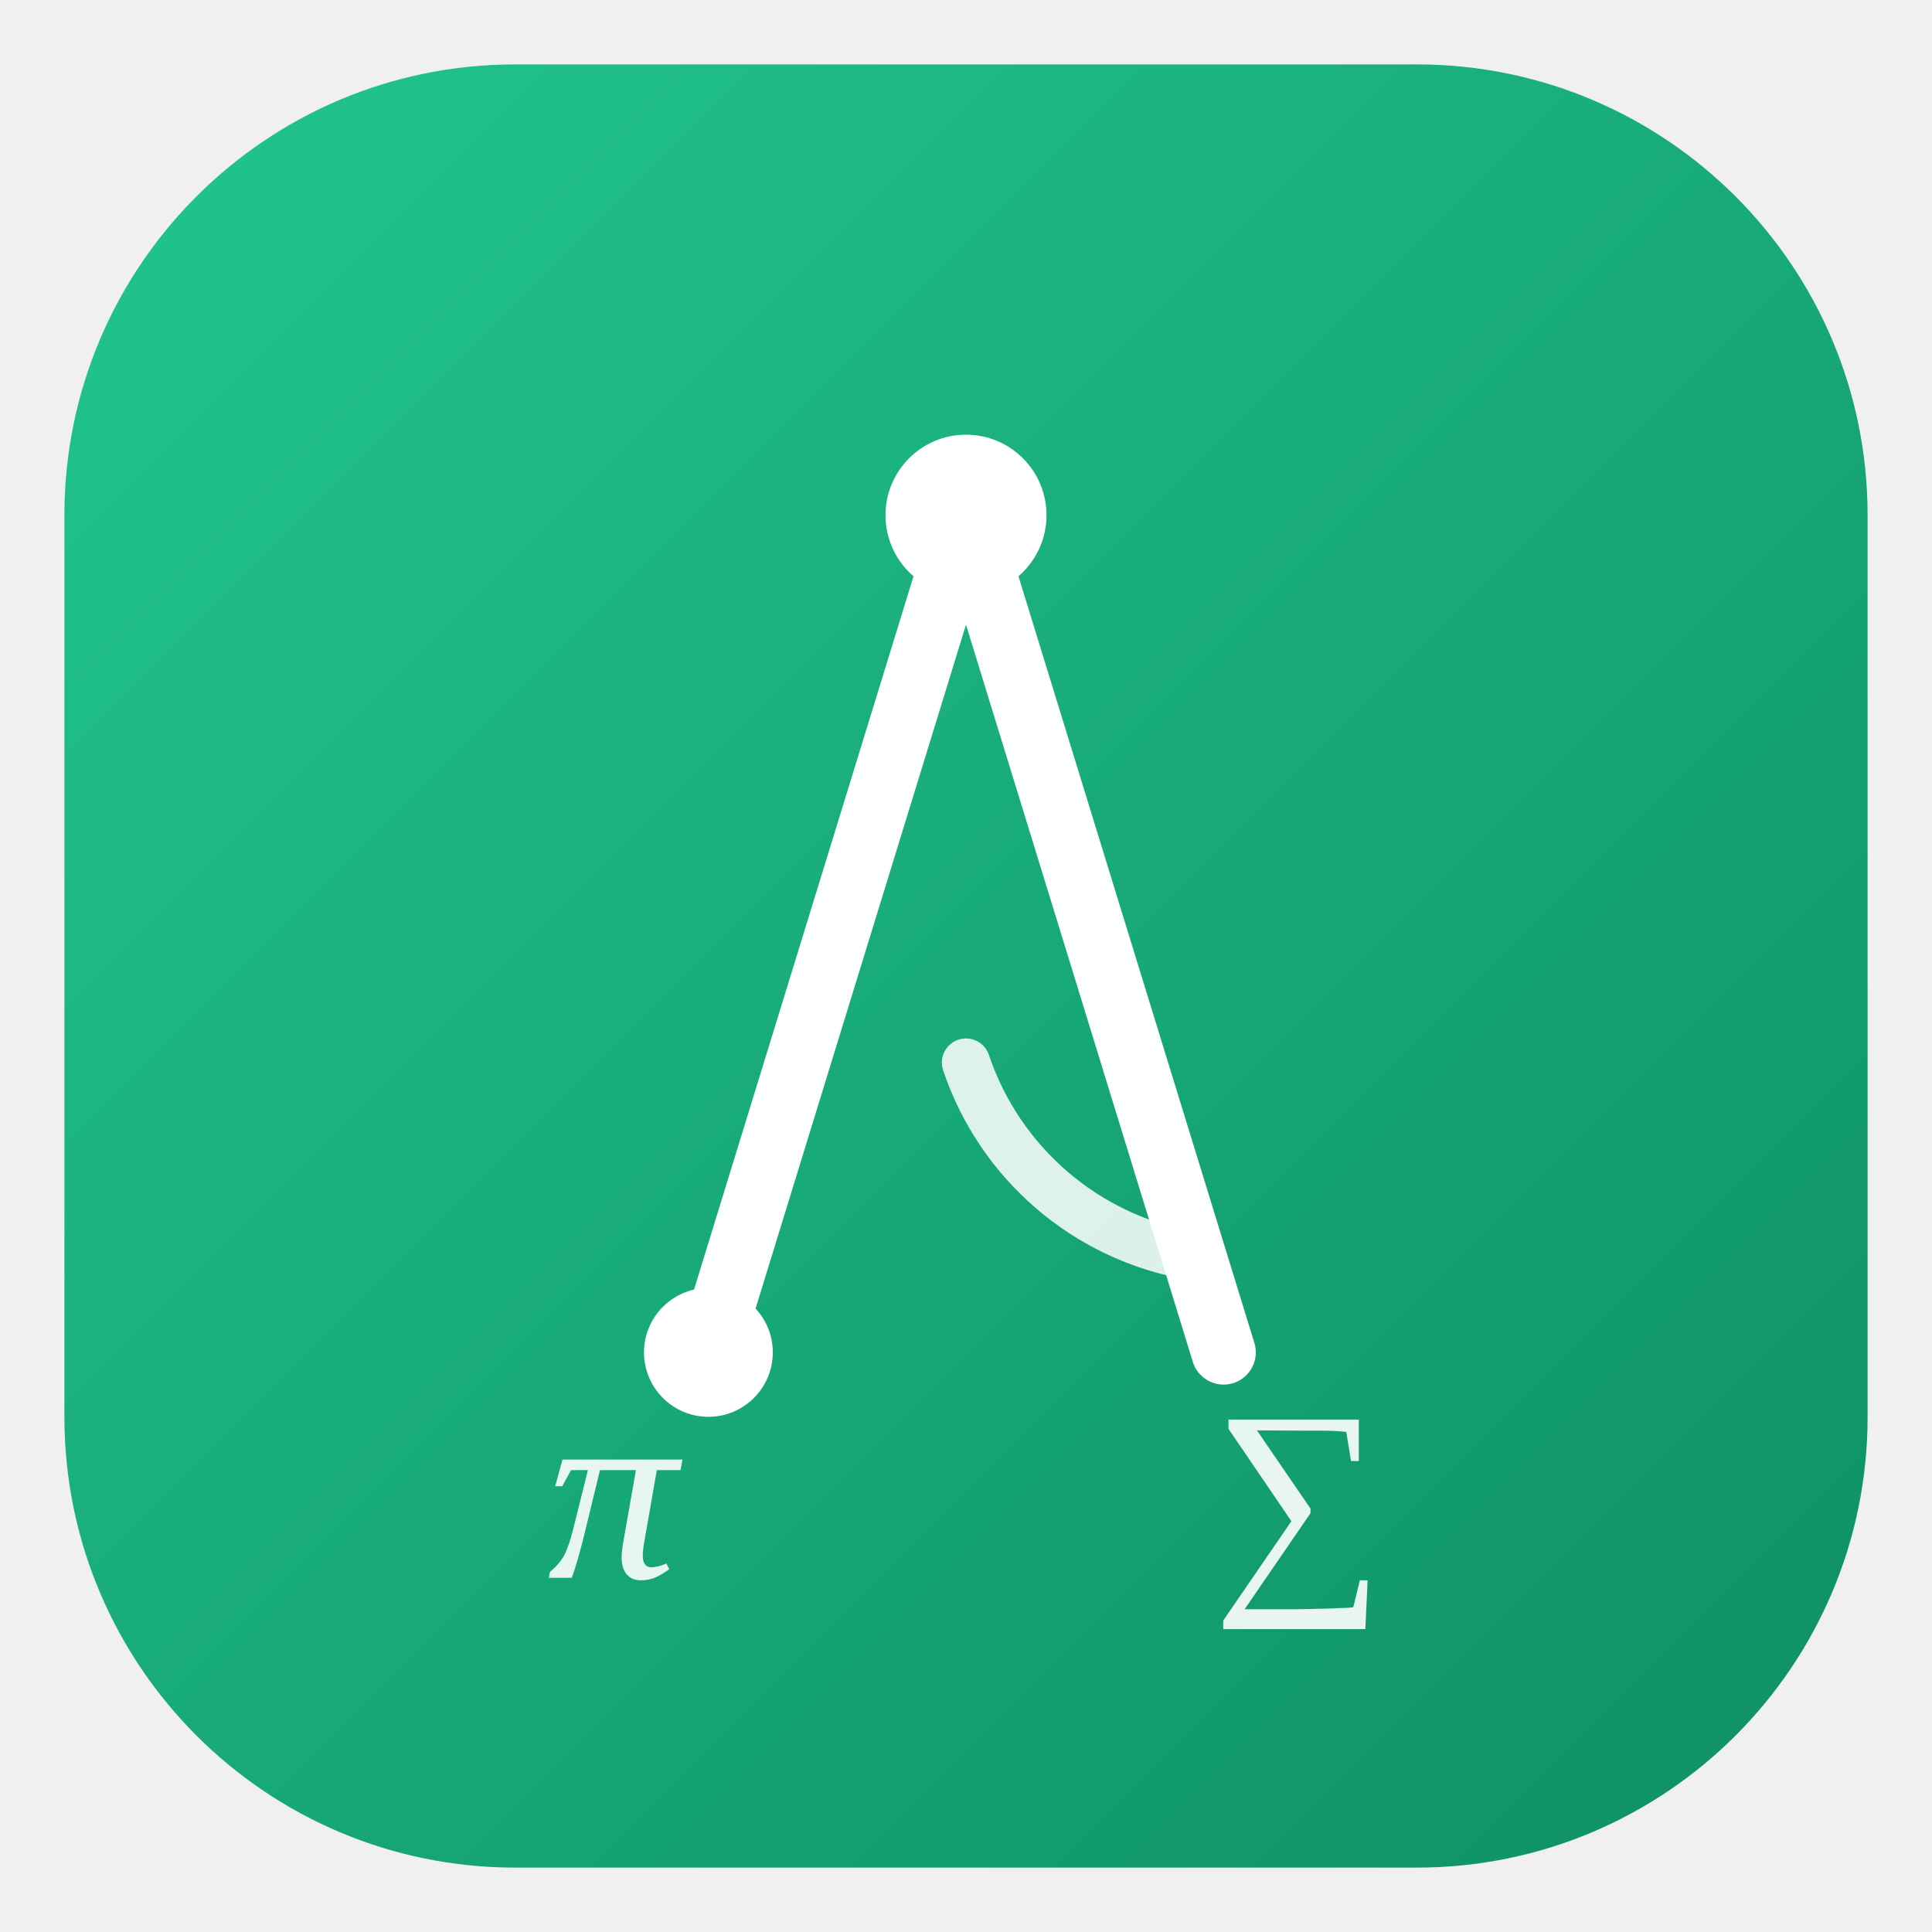
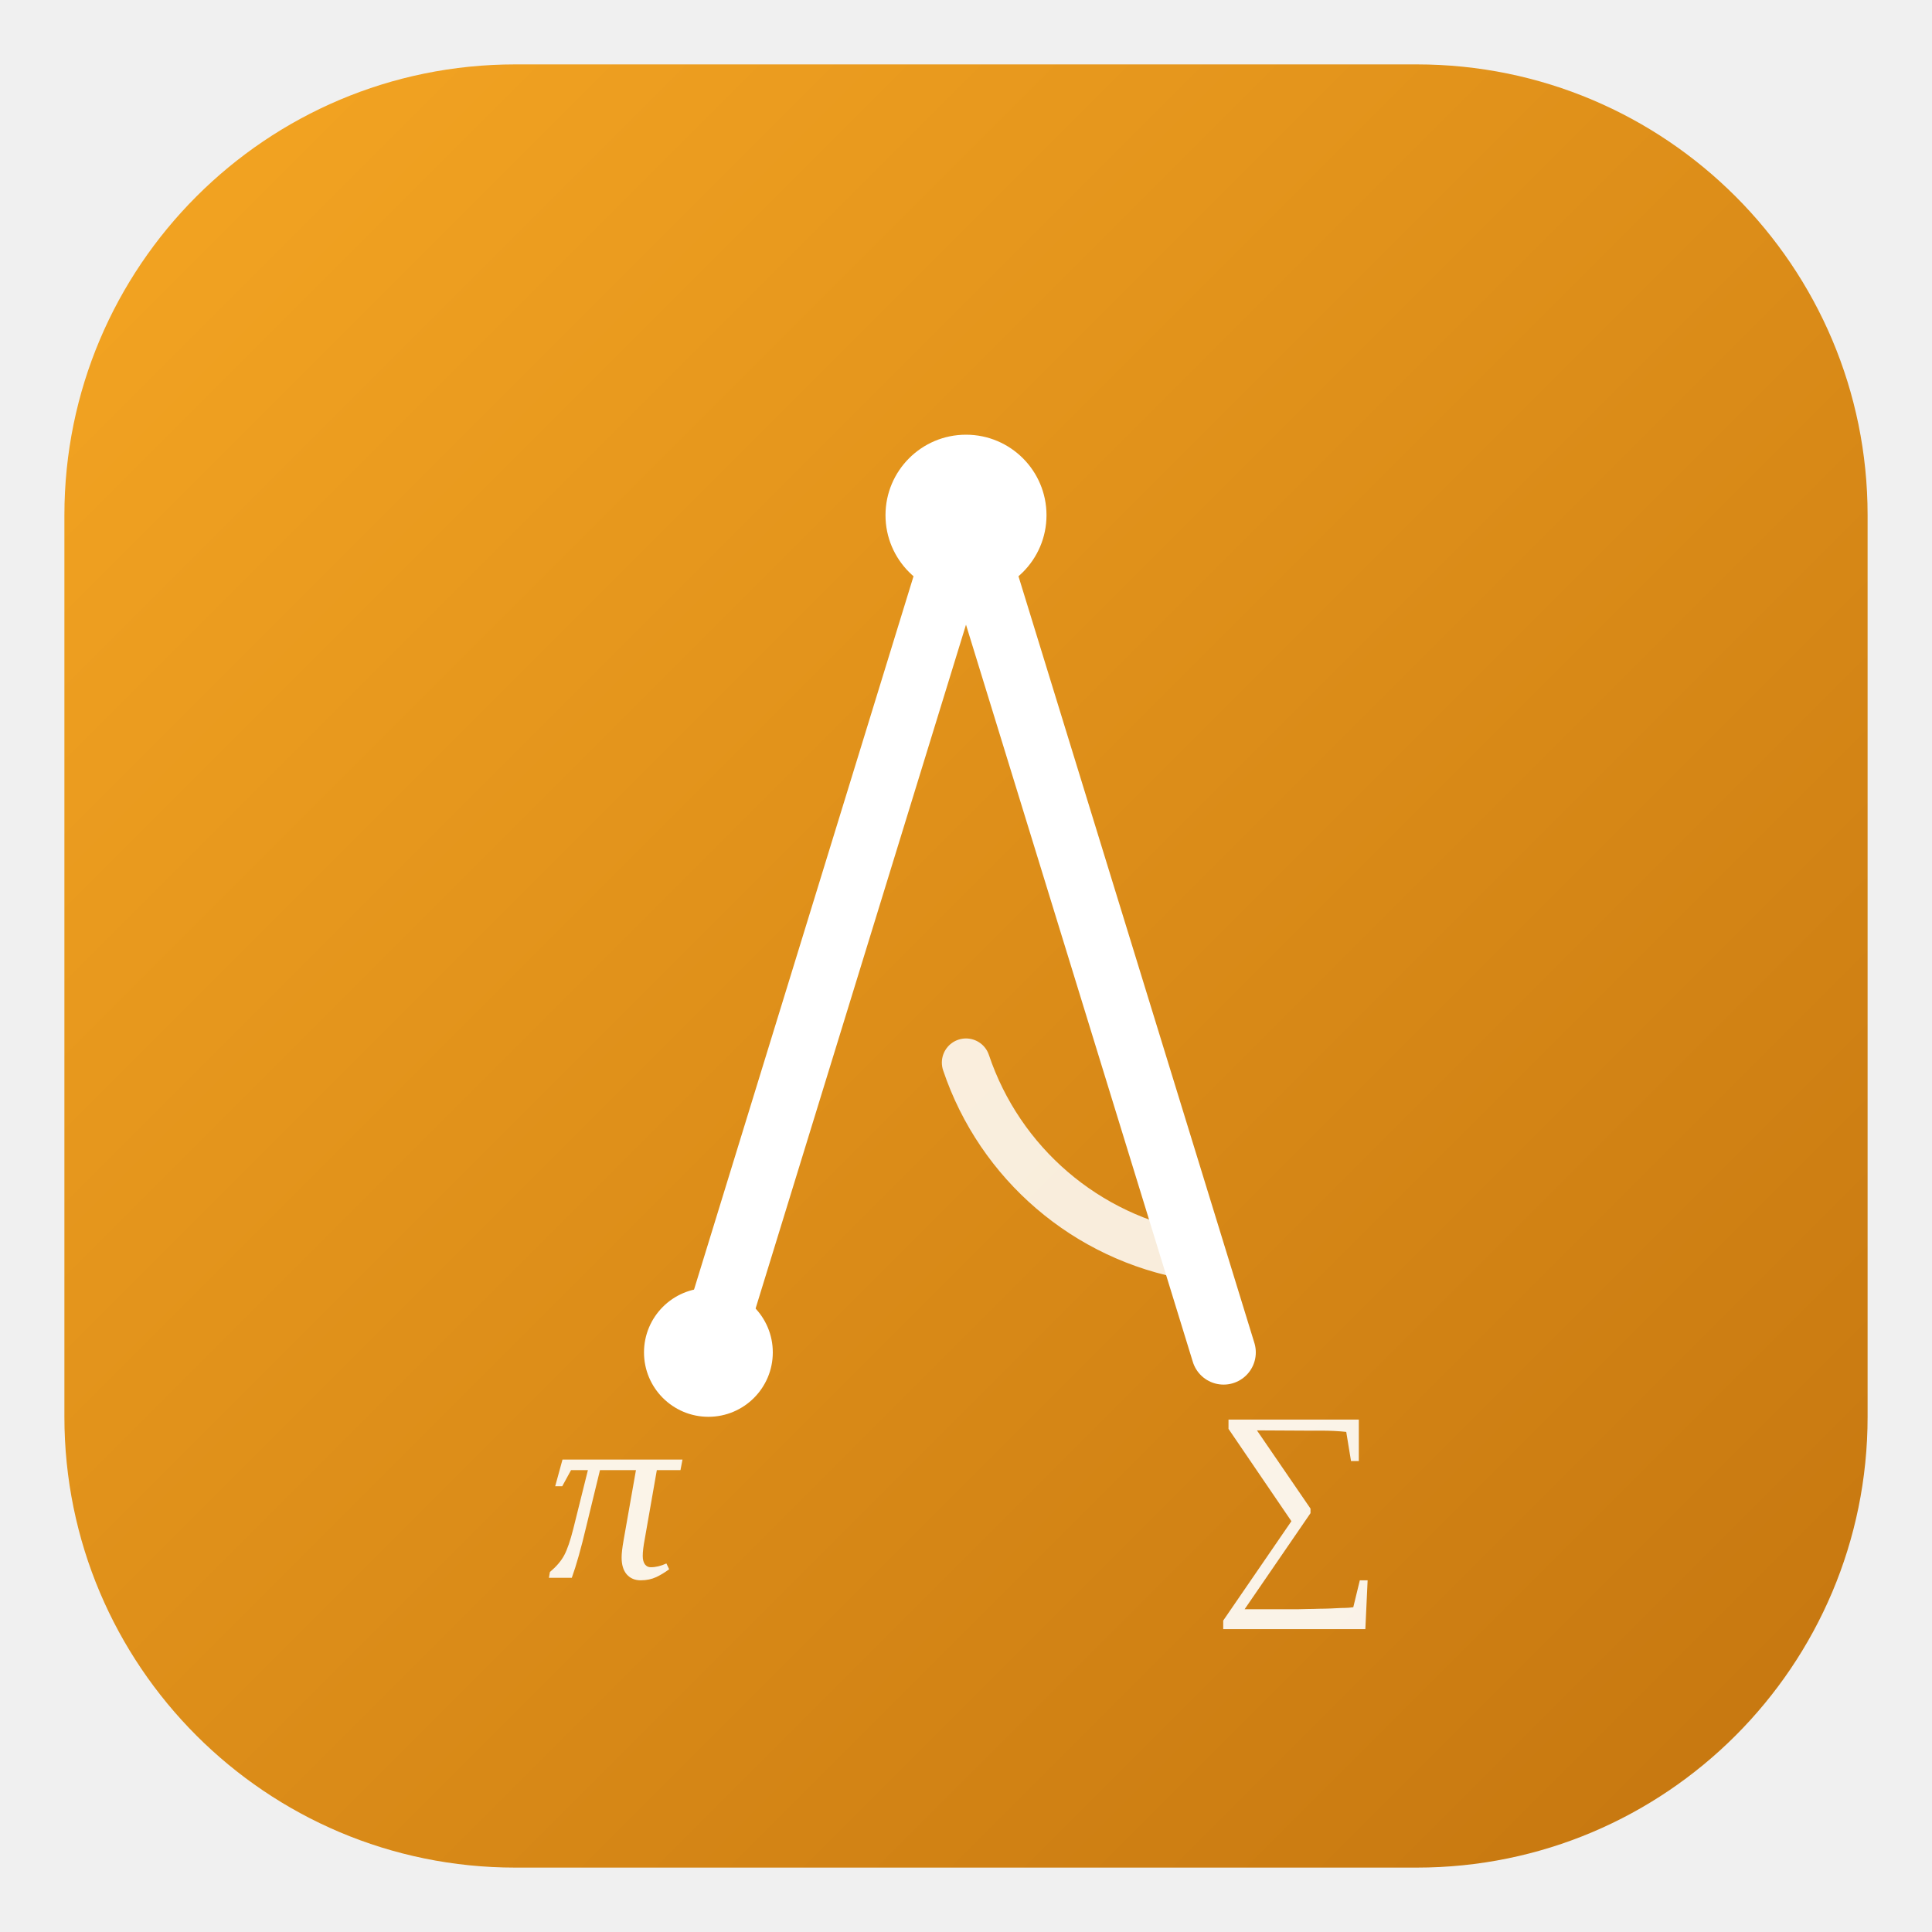
<svg xmlns="http://www.w3.org/2000/svg" viewBox="0 0 120 120" width="120" height="120">
  <defs>
    <linearGradient id="bgMath" x1="0" y1="0" x2="1" y2="1">
-       <stop offset="0%" stop-color="#22C68F" />
-       <stop offset="100%" stop-color="#0E8F63" />
+       <stop offset="0%" stop-color="#F5A623" />
+       <stop offset="100%" stop-color="#C4750F" />
    </linearGradient>
  </defs>
  <rect x="4" y="4" width="112" height="112" rx="28" fill="url(#bgMath)" />
  <g stroke="#FFFFFF" stroke-width="4" stroke-linecap="round" fill="none">
    <path d="M60 32 L44 84" />
    <path d="M60 32 L76 84" />
  </g>
  <circle cx="60" cy="32" r="5" fill="#FFFFFF" />
  <circle cx="44" cy="84" r="4" fill="#FFFFFF" />
  <path d="M74 78 A18 18 0 0 1 60 66" stroke="#FFFFFF" stroke-width="3" fill="none" stroke-linecap="round" opacity="0.85" />
  <text x="34" y="98" font-family="Georgia, 'Times New Roman', serif" font-size="16" font-style="italic" fill="#FFFFFF" opacity="0.9">π</text>
  <text x="86" y="98" font-family="Georgia, 'Times New Roman', serif" font-size="15" fill="#FFFFFF" opacity="0.9" text-anchor="end">∑</text>
</svg>
